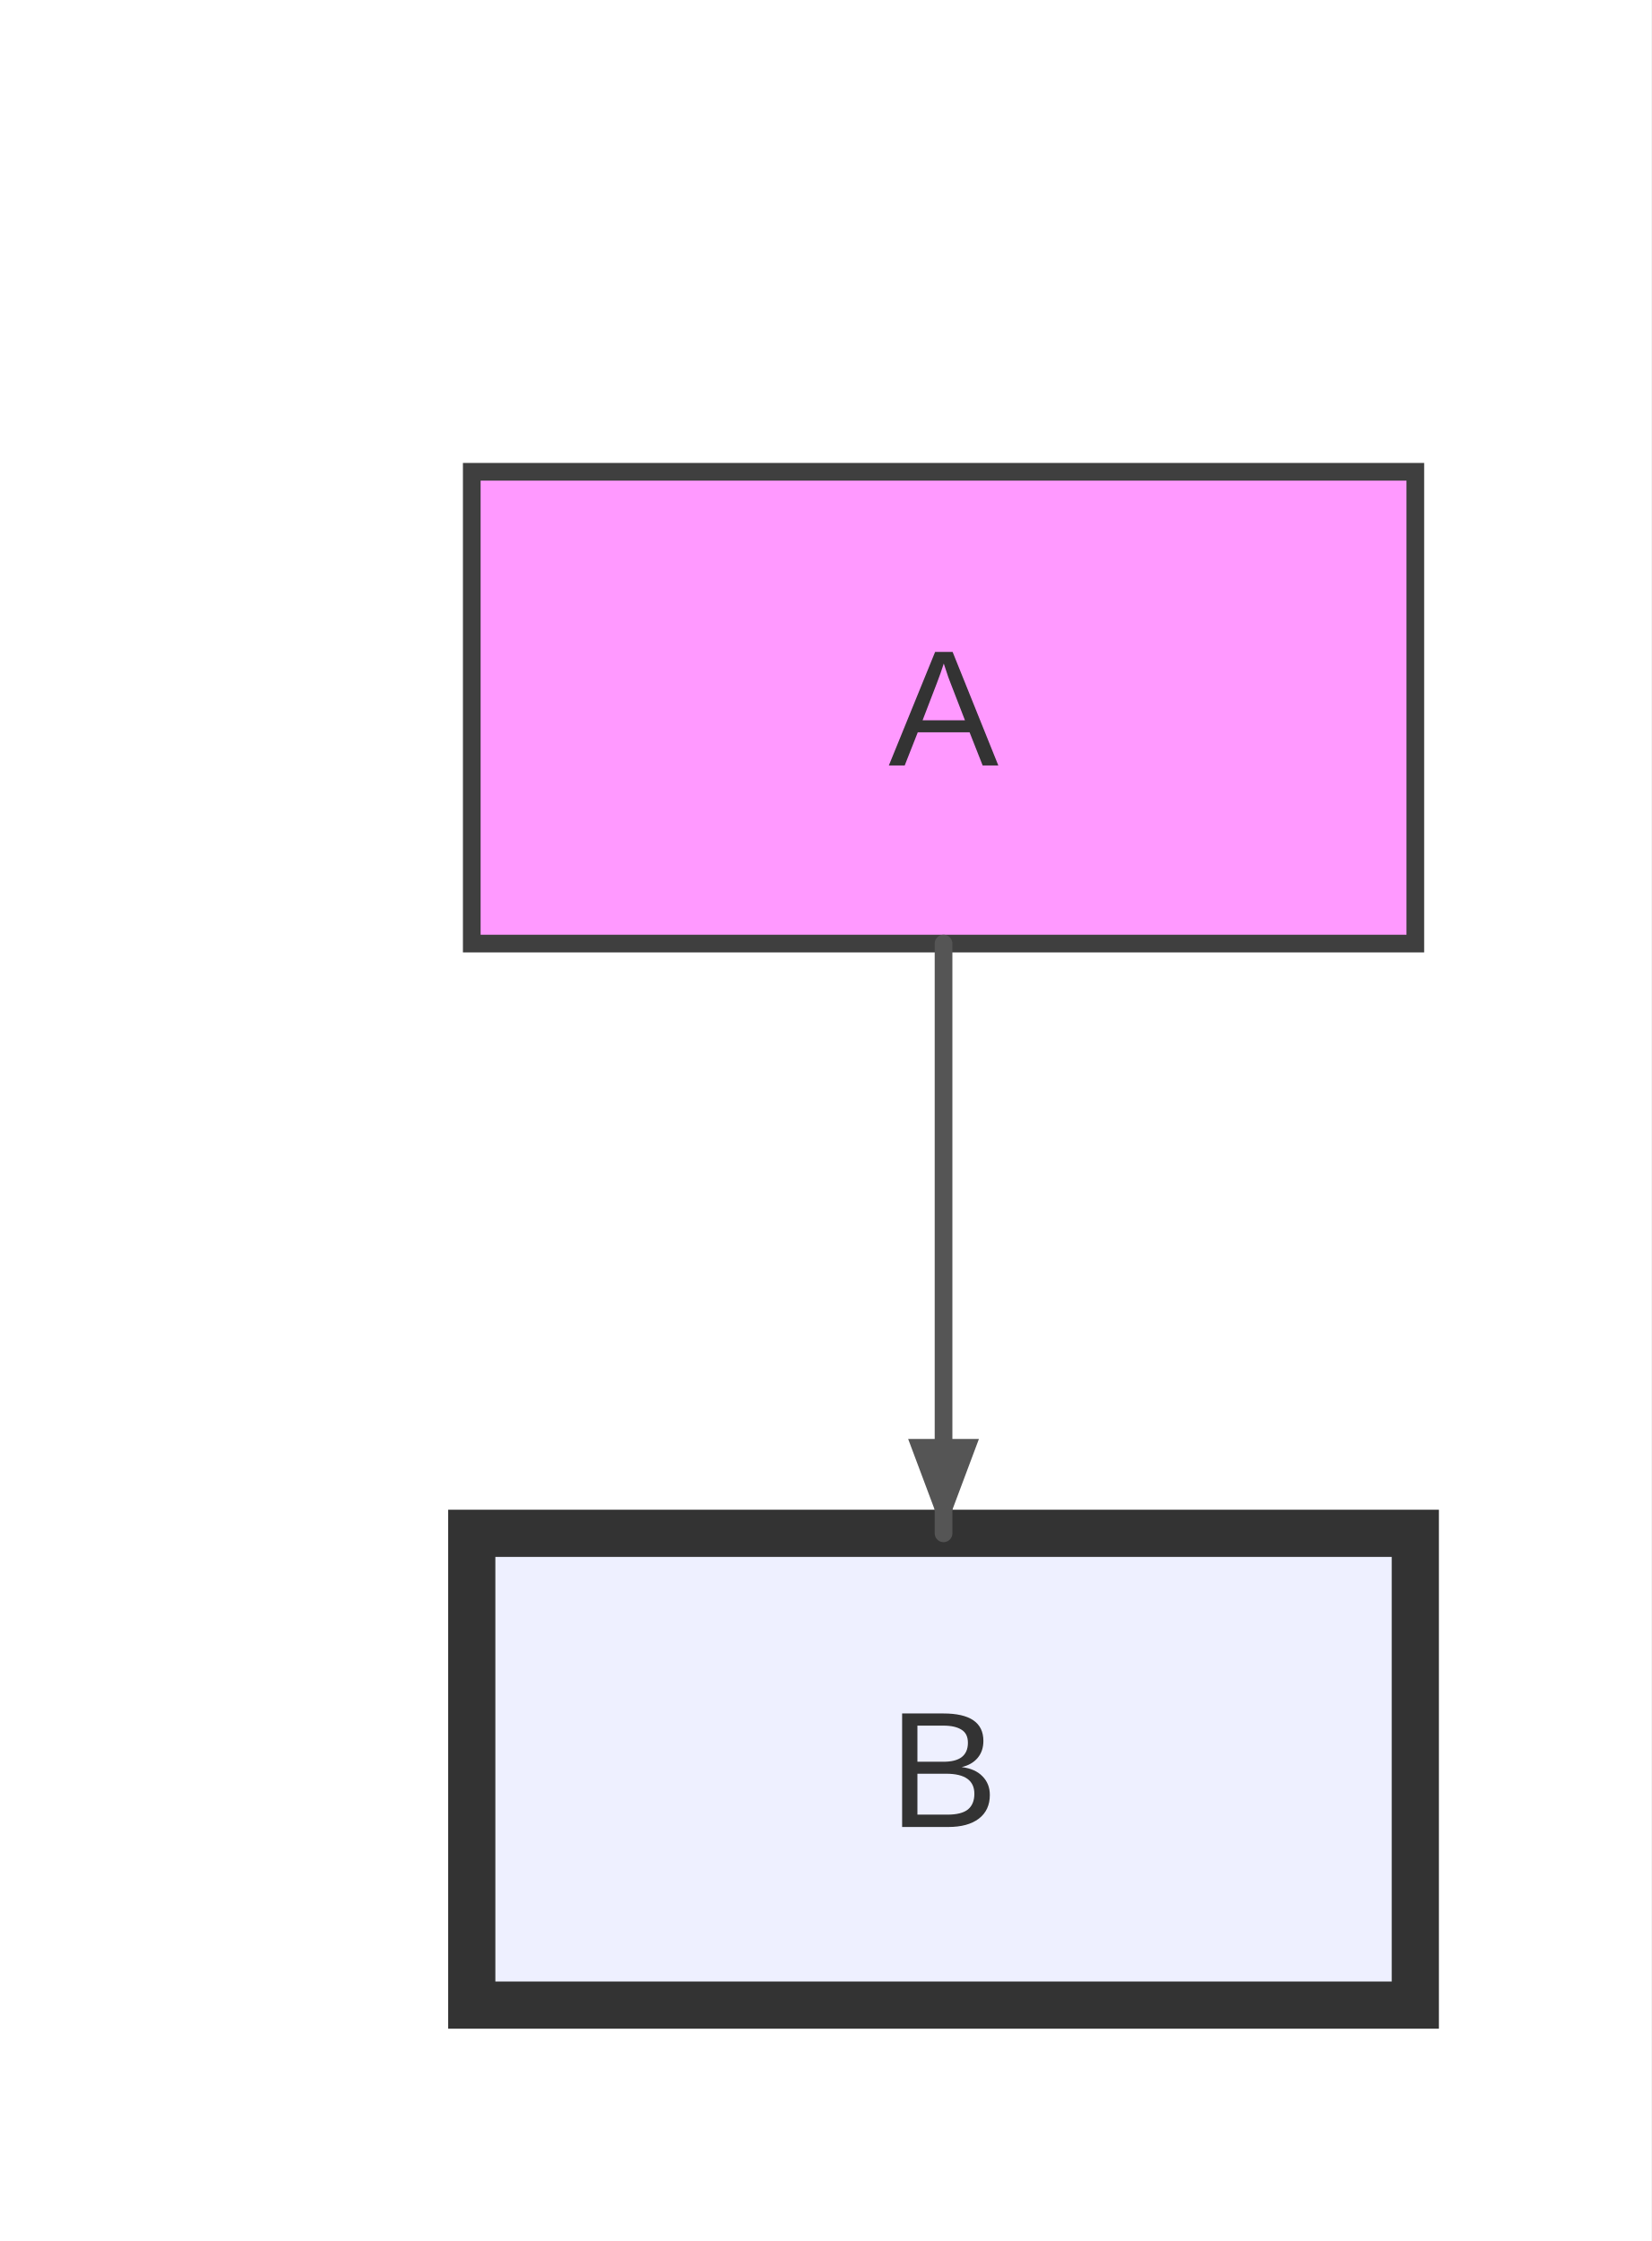
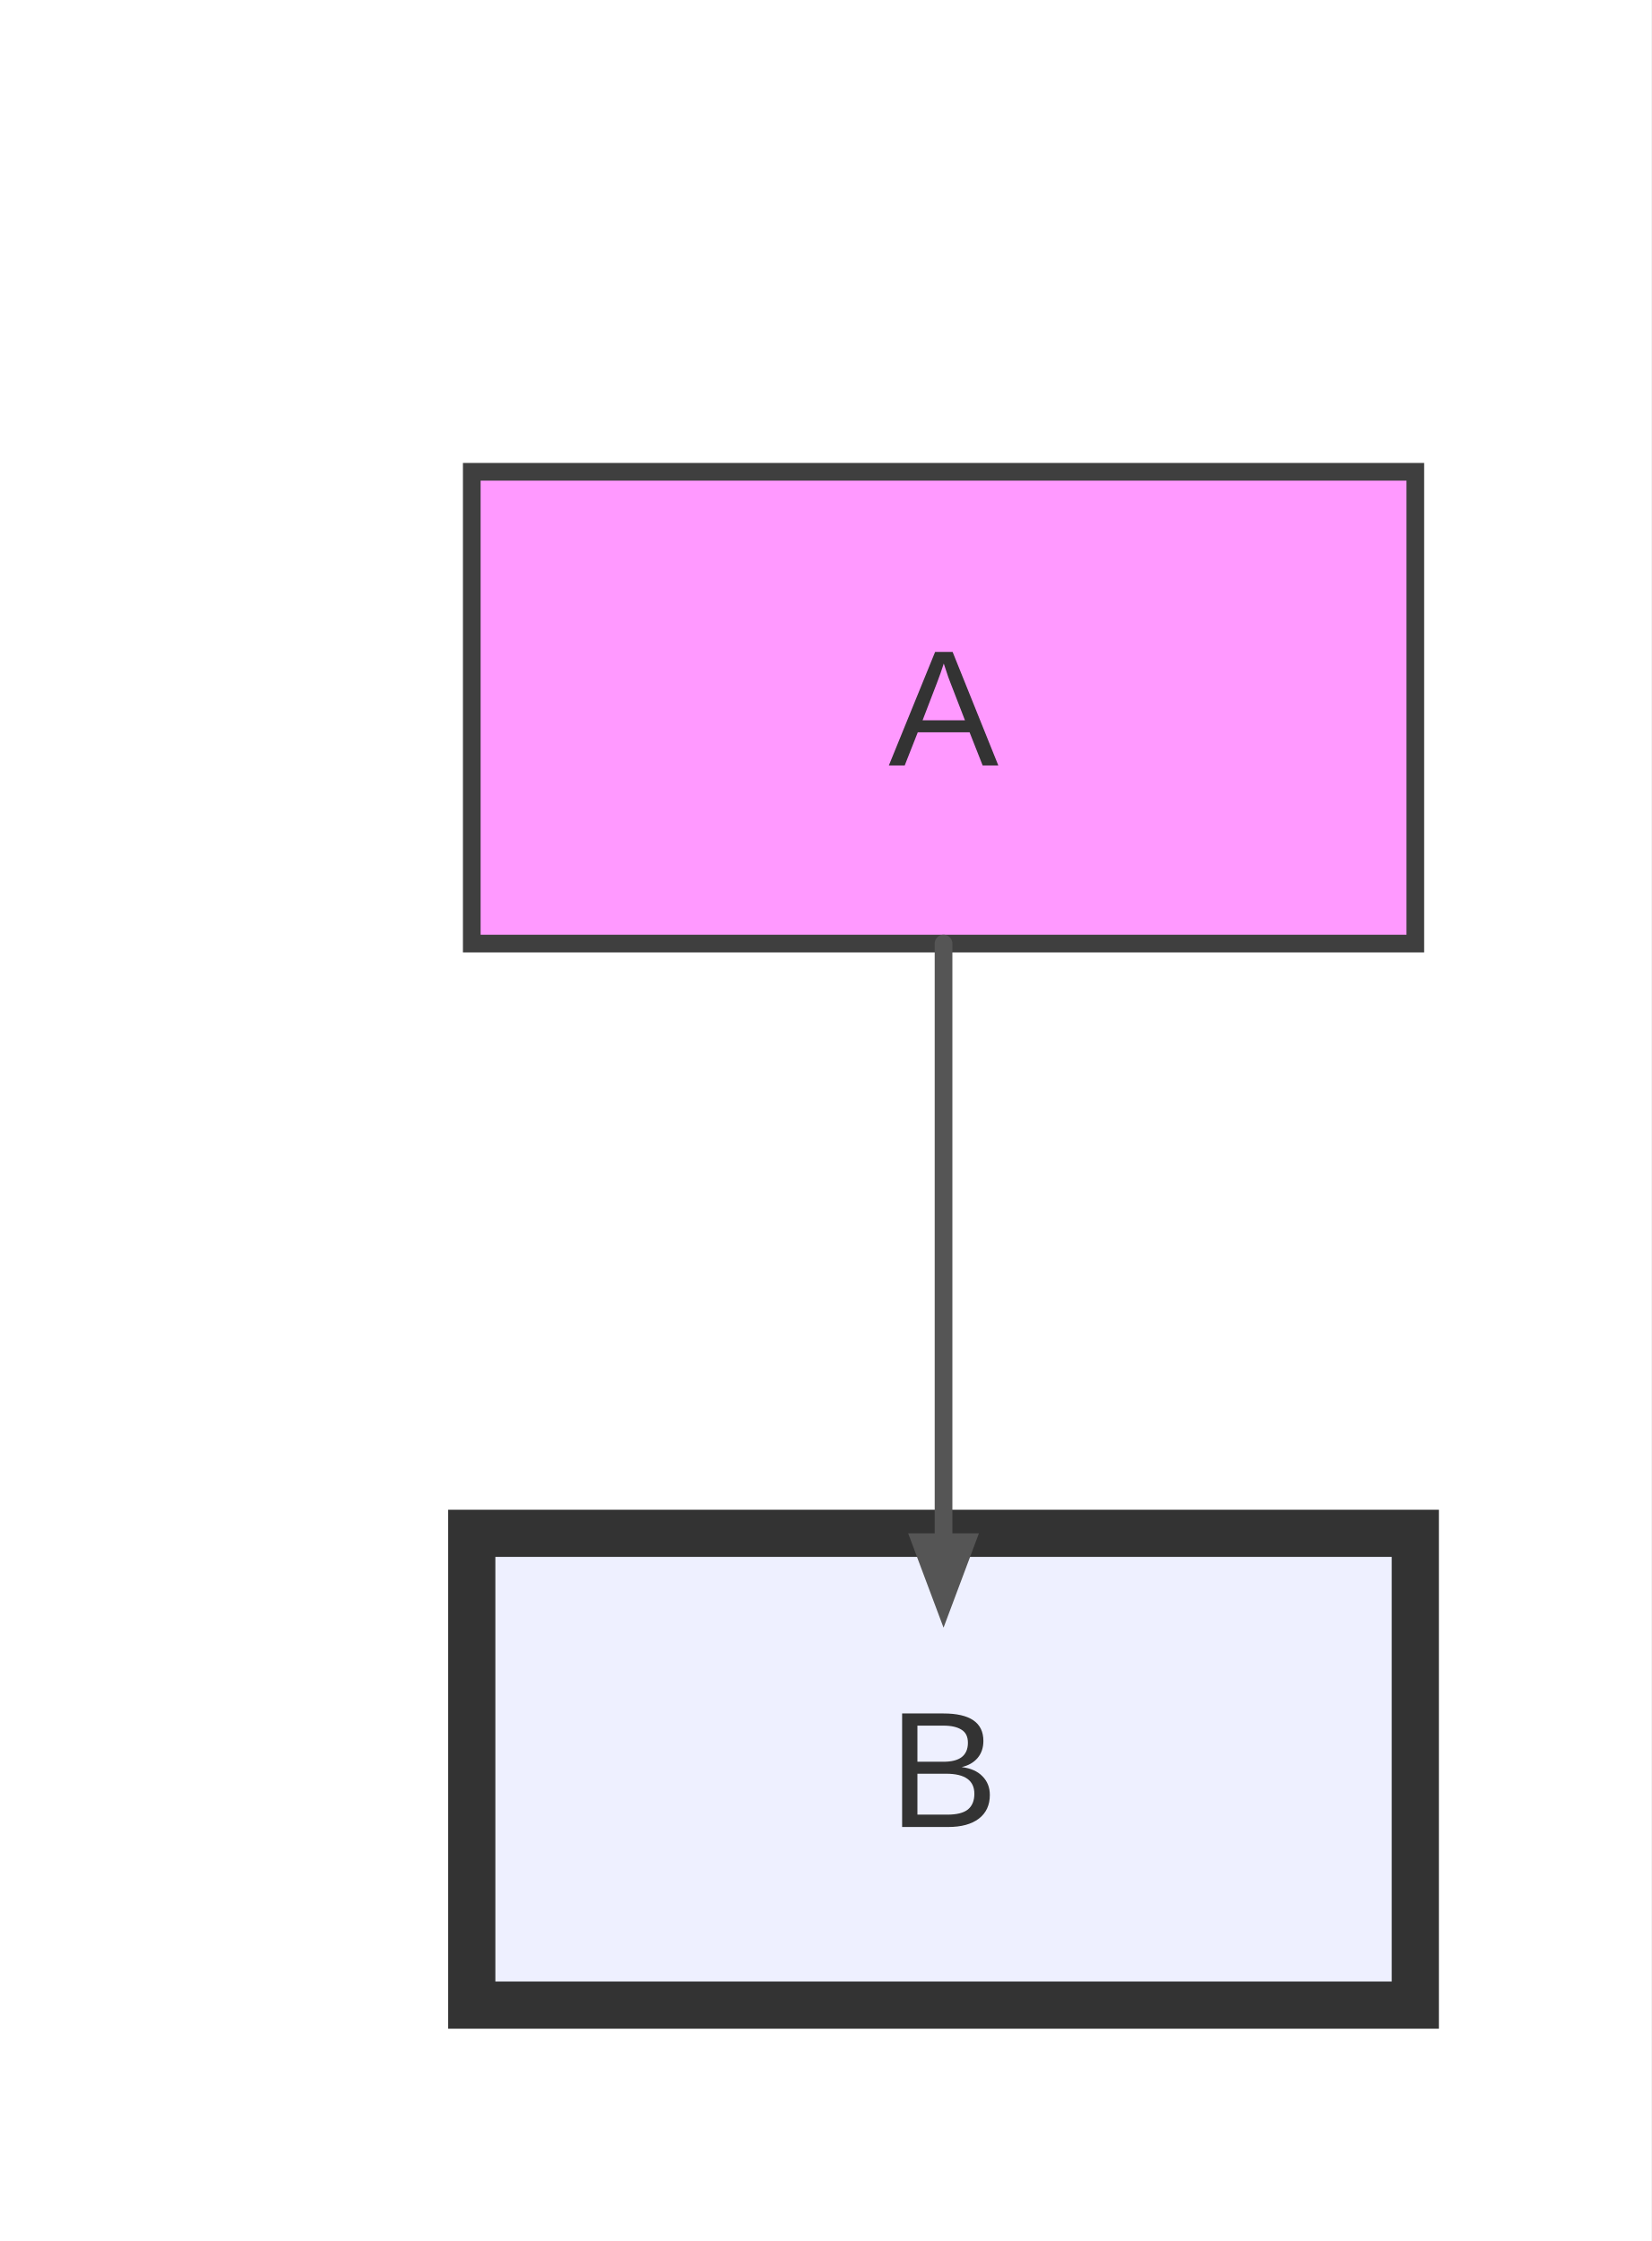
<svg xmlns="http://www.w3.org/2000/svg" width="140" height="190" viewBox="0 0 140 190">
  <rect x="0" y="0" width="140" height="190" fill="#ffffff" />
  <defs>
    <marker id="arrow" viewBox="0 0 11 11" markerWidth="11" markerHeight="11" refX="11" refY="6" orient="auto" markerUnits="userSpaceOnUse">
      <path d="M0,0 L0,11 L11,6 z" fill="#555555" />
    </marker>
    <marker id="circle-marker" viewBox="0 0 9 9" markerWidth="9" markerHeight="9" refX="4.5" refY="4.5" orient="auto" markerUnits="userSpaceOnUse">
      <circle cx="4.5" cy="4.5" r="4.5" fill="#555555" />
    </marker>
    <marker id="cross-marker" viewBox="0 0 12 12" markerWidth="12" markerHeight="12" refX="6" refY="6" orient="auto" markerUnits="userSpaceOnUse">
      <path d="M1.5,1.5 L10.5,10.5 M10.5,1.5 L1.5,10.5" stroke="#555555" stroke-width="2.25" />
    </marker>
  </defs>
  <g id="A">
    <rect x="40" y="40" width="80" height="40" rx="0" ry="0" stroke="#3f3f3f" stroke-width="1.5" fill="#f9f" />
    <text x="80" y="64.9" text-anchor="middle" font-family="Arial, sans-serif" font-size="14" fill="#333">A</text>
  </g>
  <g id="B">
    <rect x="40" y="130" width="80" height="40" rx="0" ry="0" stroke="#333" stroke-width="4" fill="#eef0ff" />
    <text x="80" y="154.9" text-anchor="middle" font-family="Arial, sans-serif" font-size="14" fill="#333">B</text>
  </g>
  <path d="M80,80 L80,90 C80,102 80,114 80,120 L80,130" stroke="#555555" stroke-width="1.5" fill="none" stroke-linecap="round" stroke-linejoin="round" />
-   <path d="M80,130 L77,122 L83,122 Z" fill="#555555" />
+   <path d="M80,138 L77,130 L83,130 Z" fill="#555555" />
</svg>
